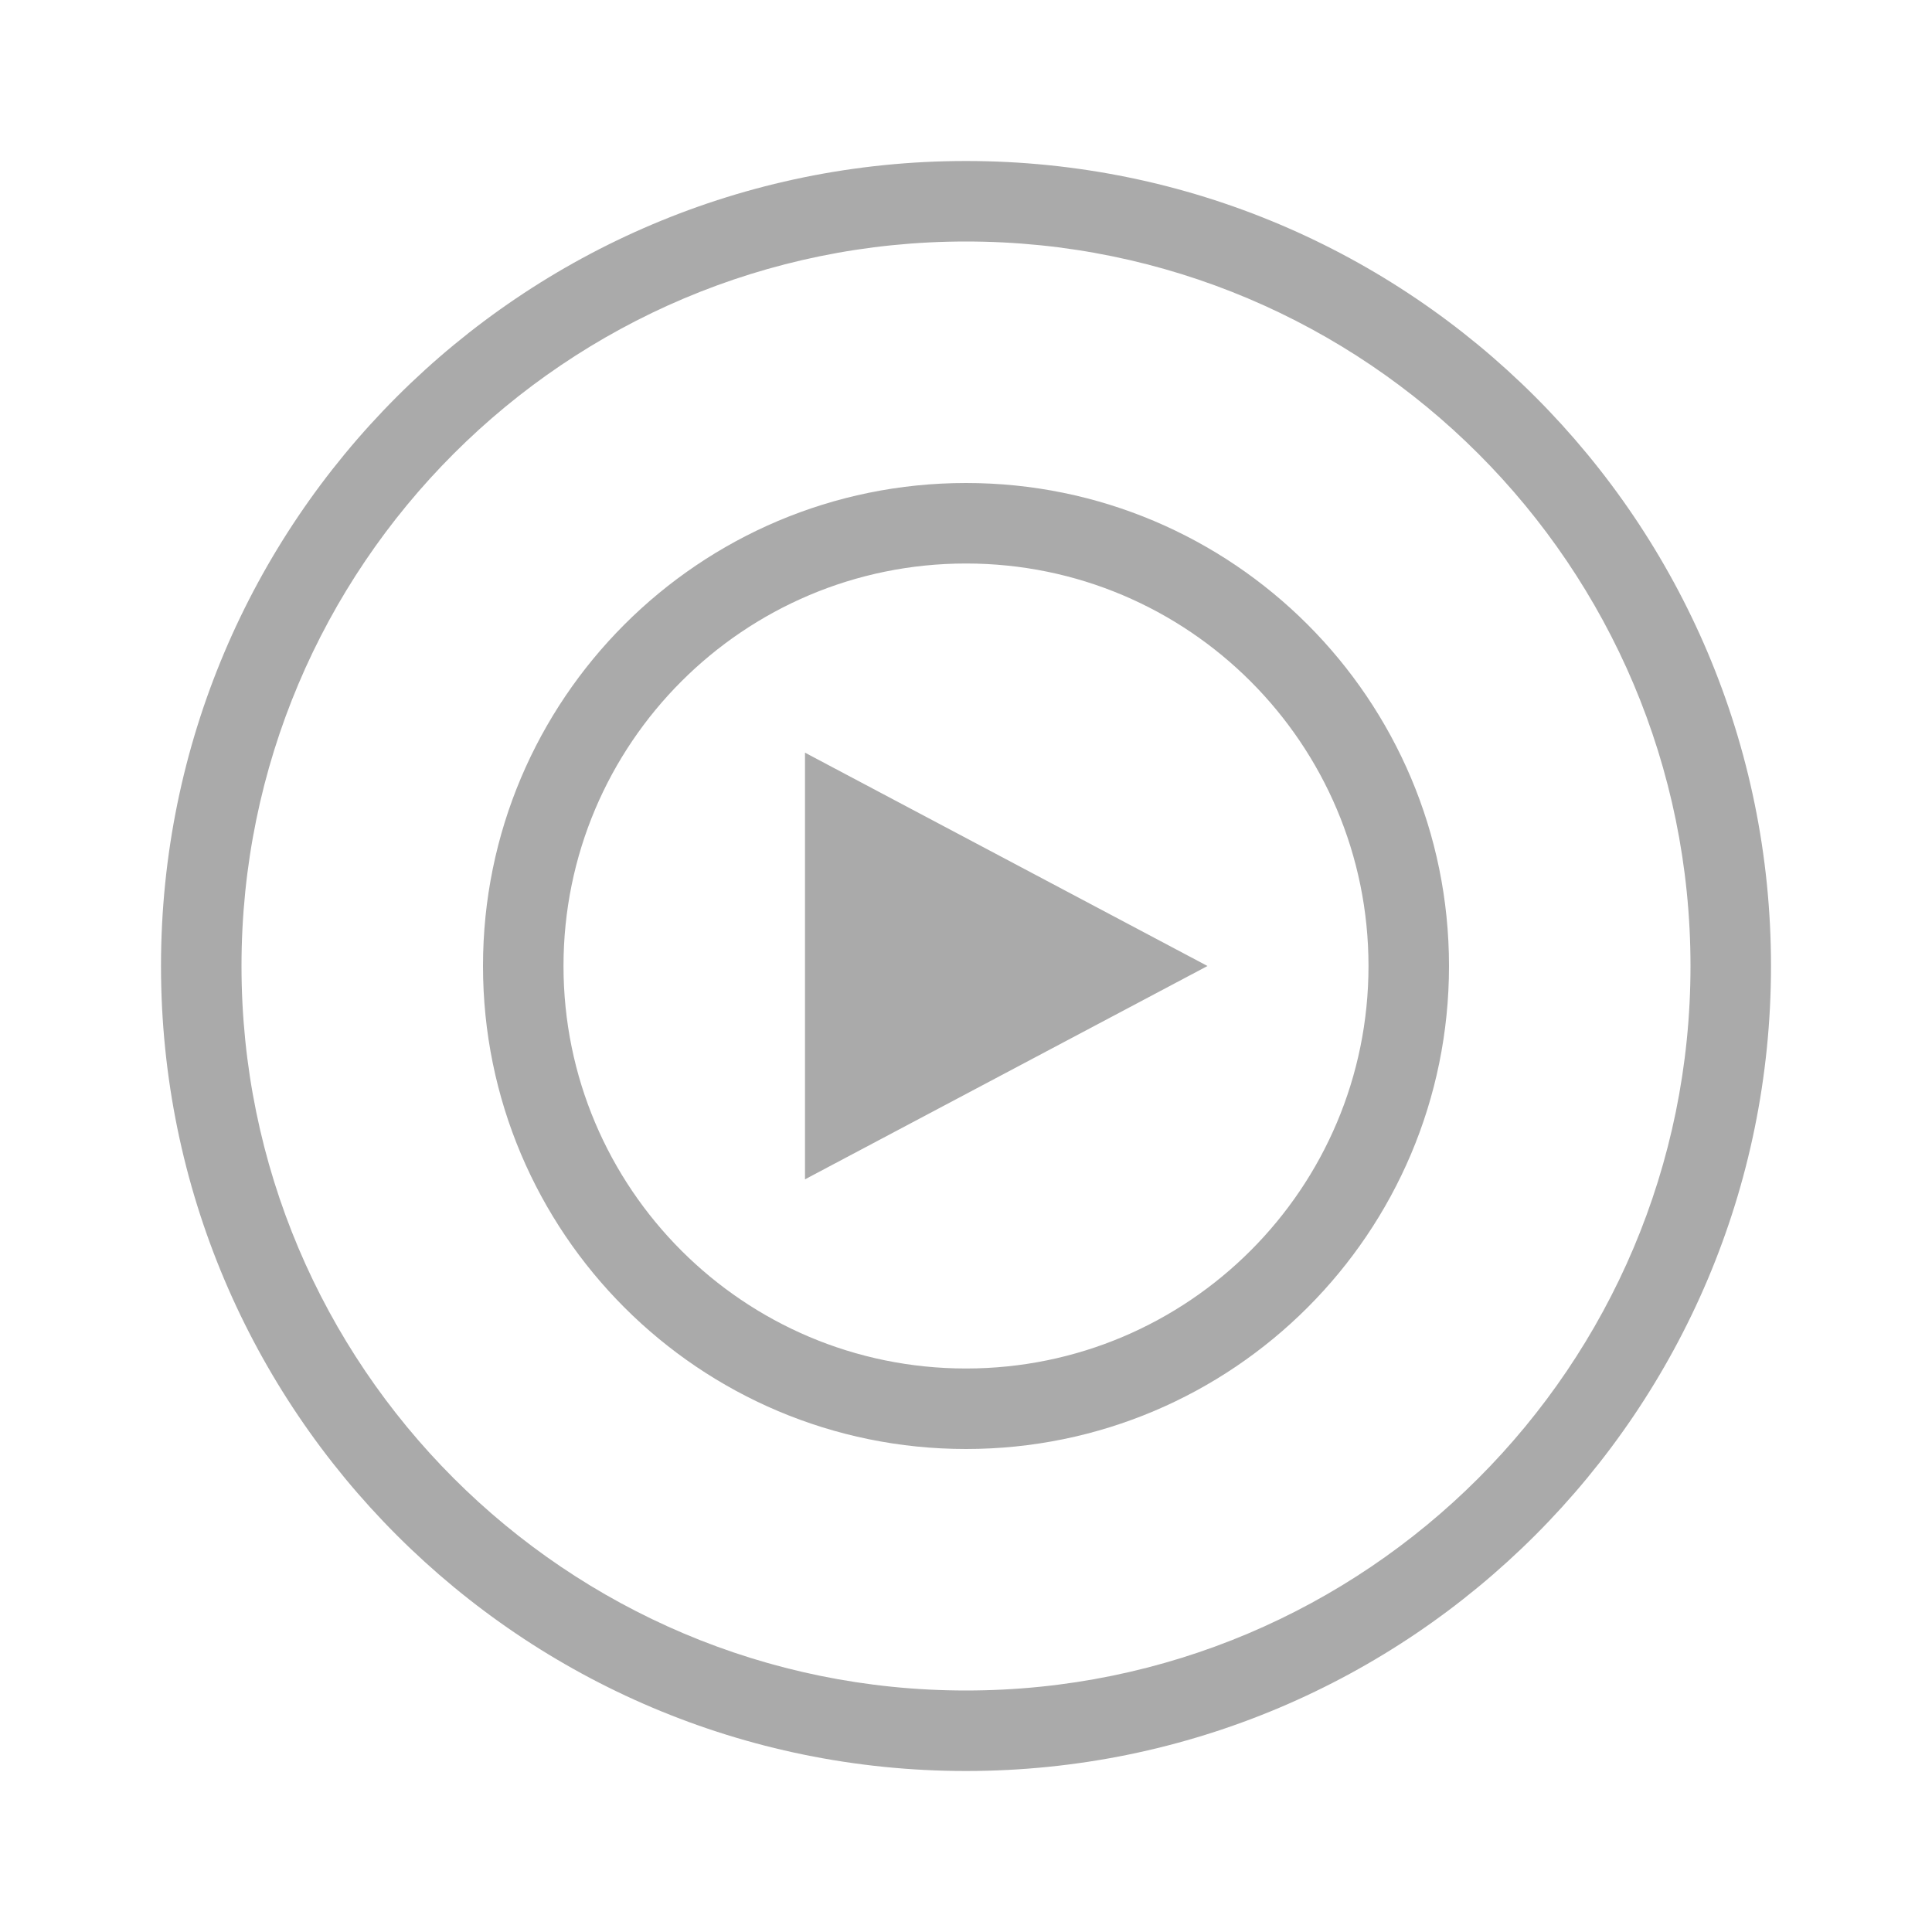
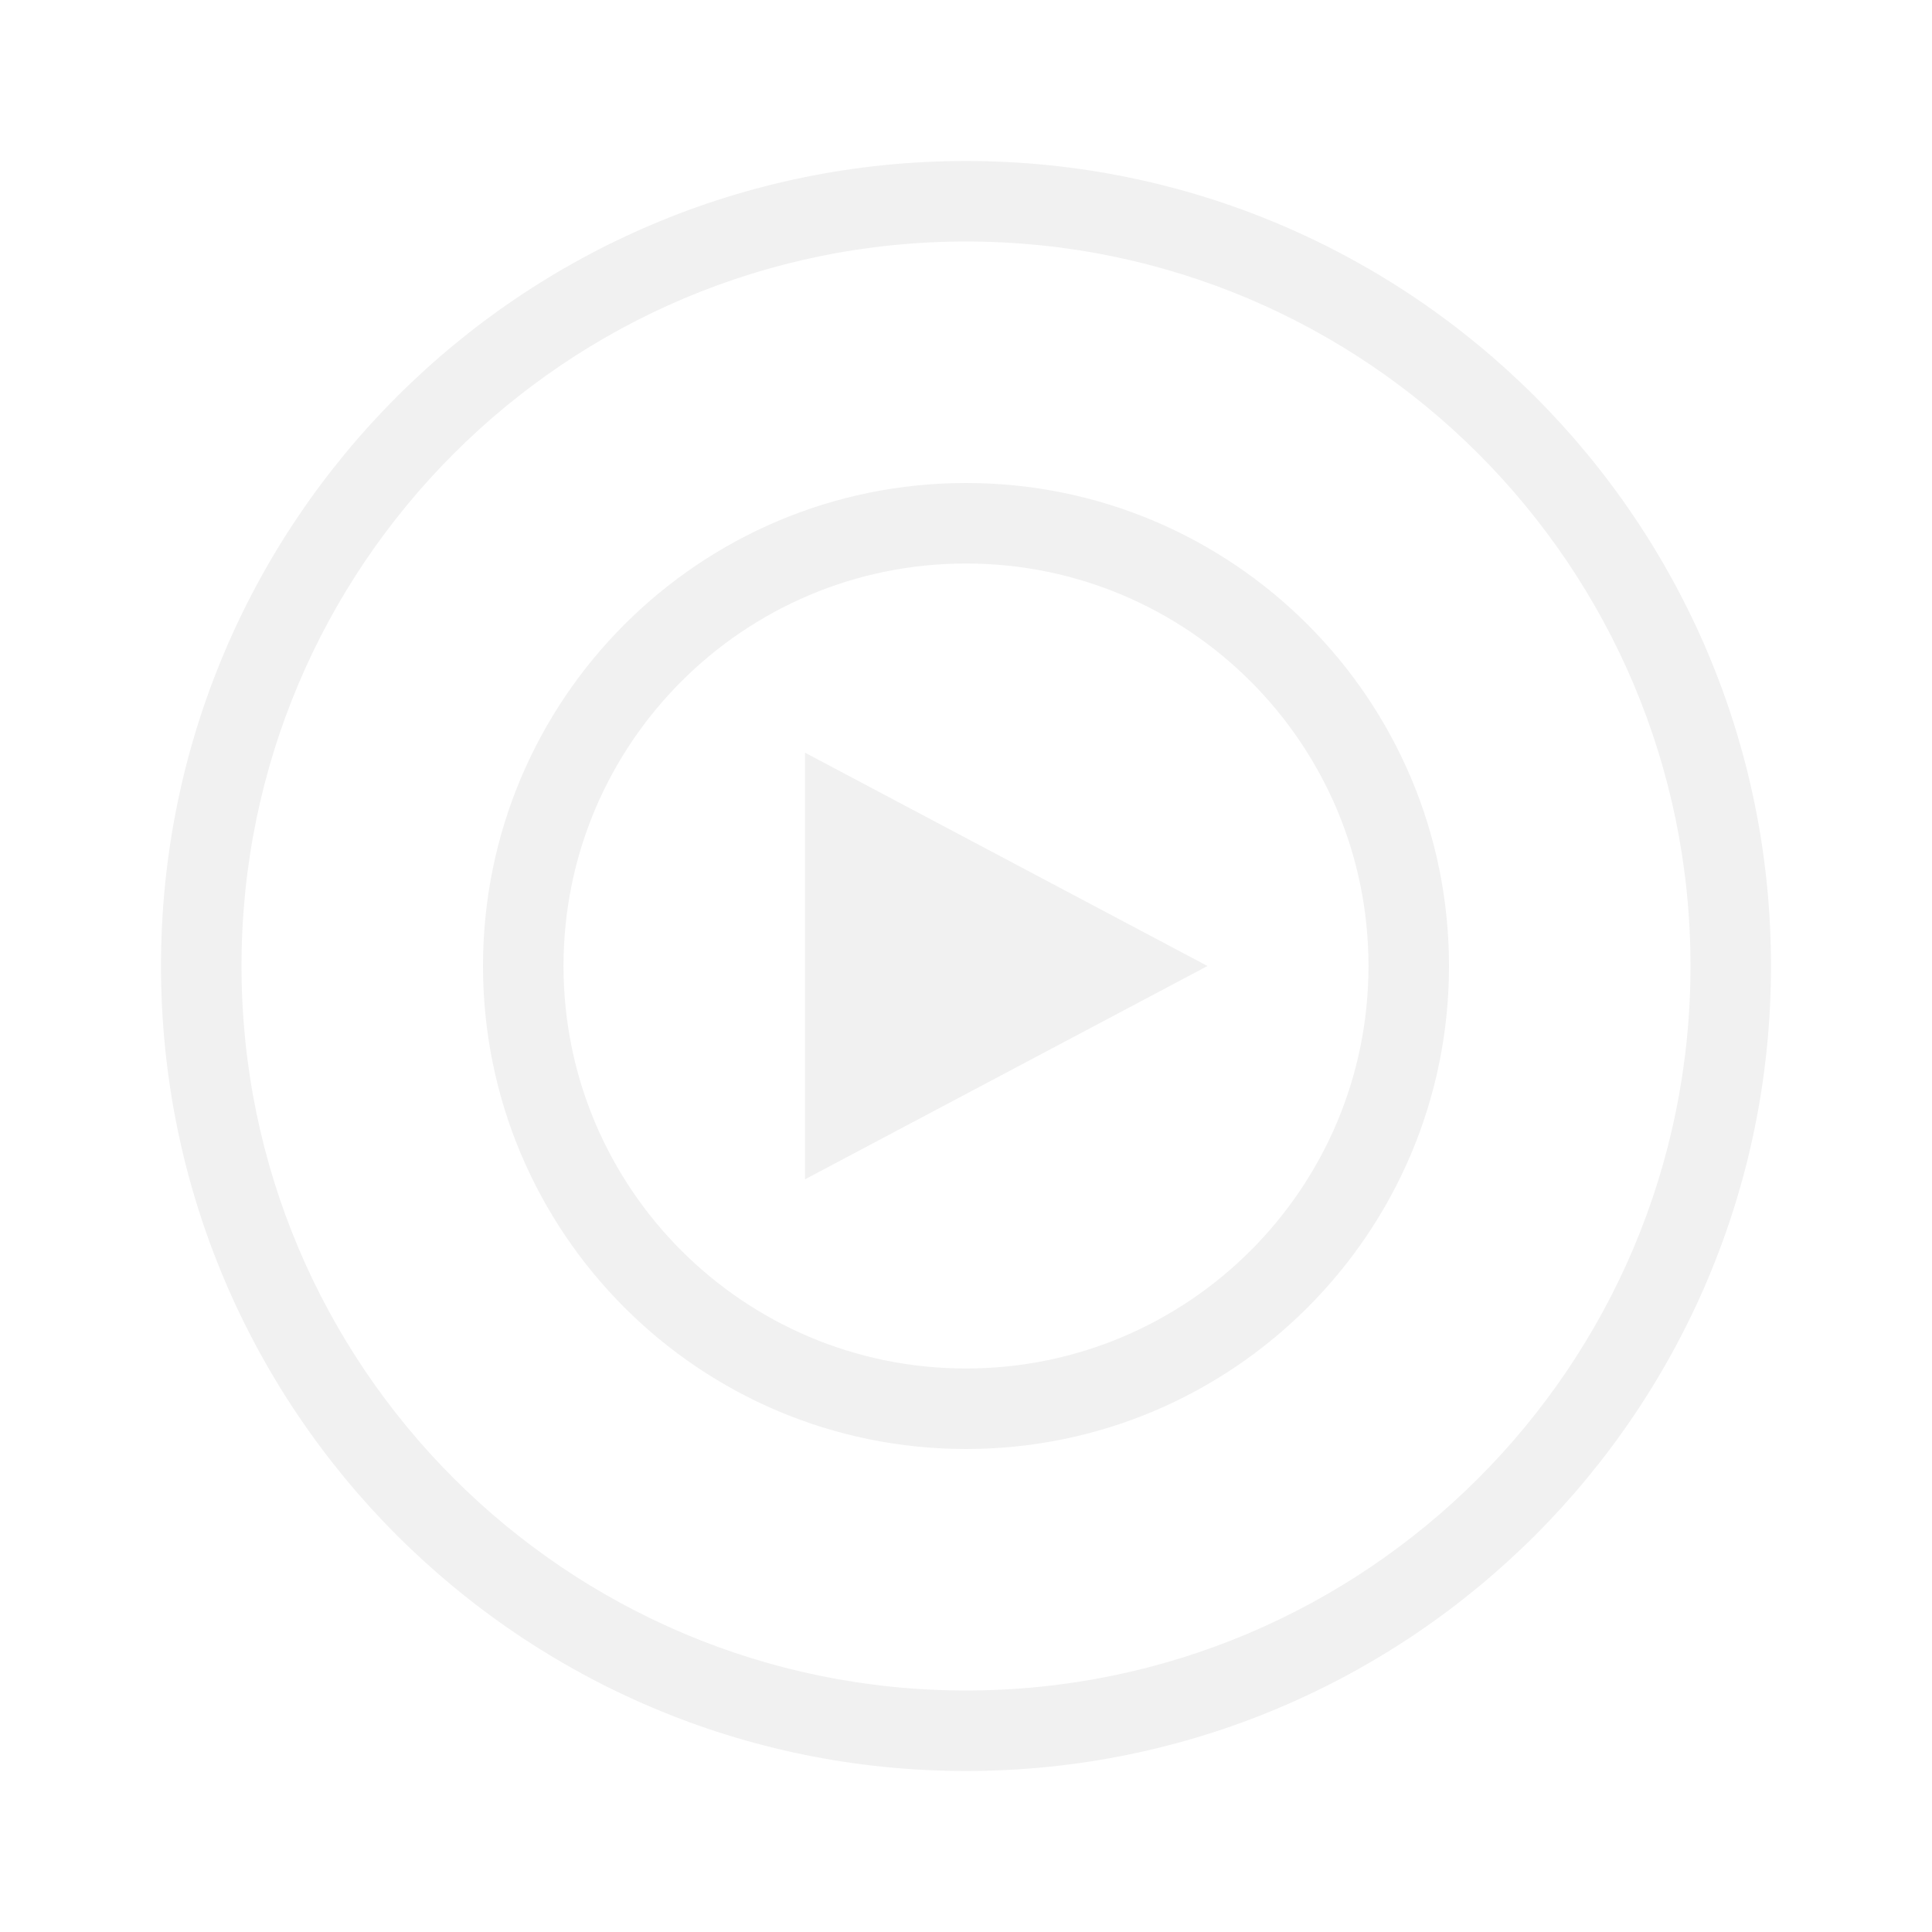
<svg xmlns="http://www.w3.org/2000/svg" viewBox="0 0 24 24" width="24" height="24">
-   <g fill="#aaaaaa">
+   <g fill="#f1f1f1">
    <path d="M10 9.35L15 12l-5 2.65zM12 7a5 5 0 105 5 5 5 0 00-5-5m0-1a6 6 0 11-6 6 6 6 0 016-6zm0-3a9 9 0 109 9 9 9 0 00-9-9m0-1A10 10 0 112 12 10 10 0 0112 2z" />
  </g>
</svg>
